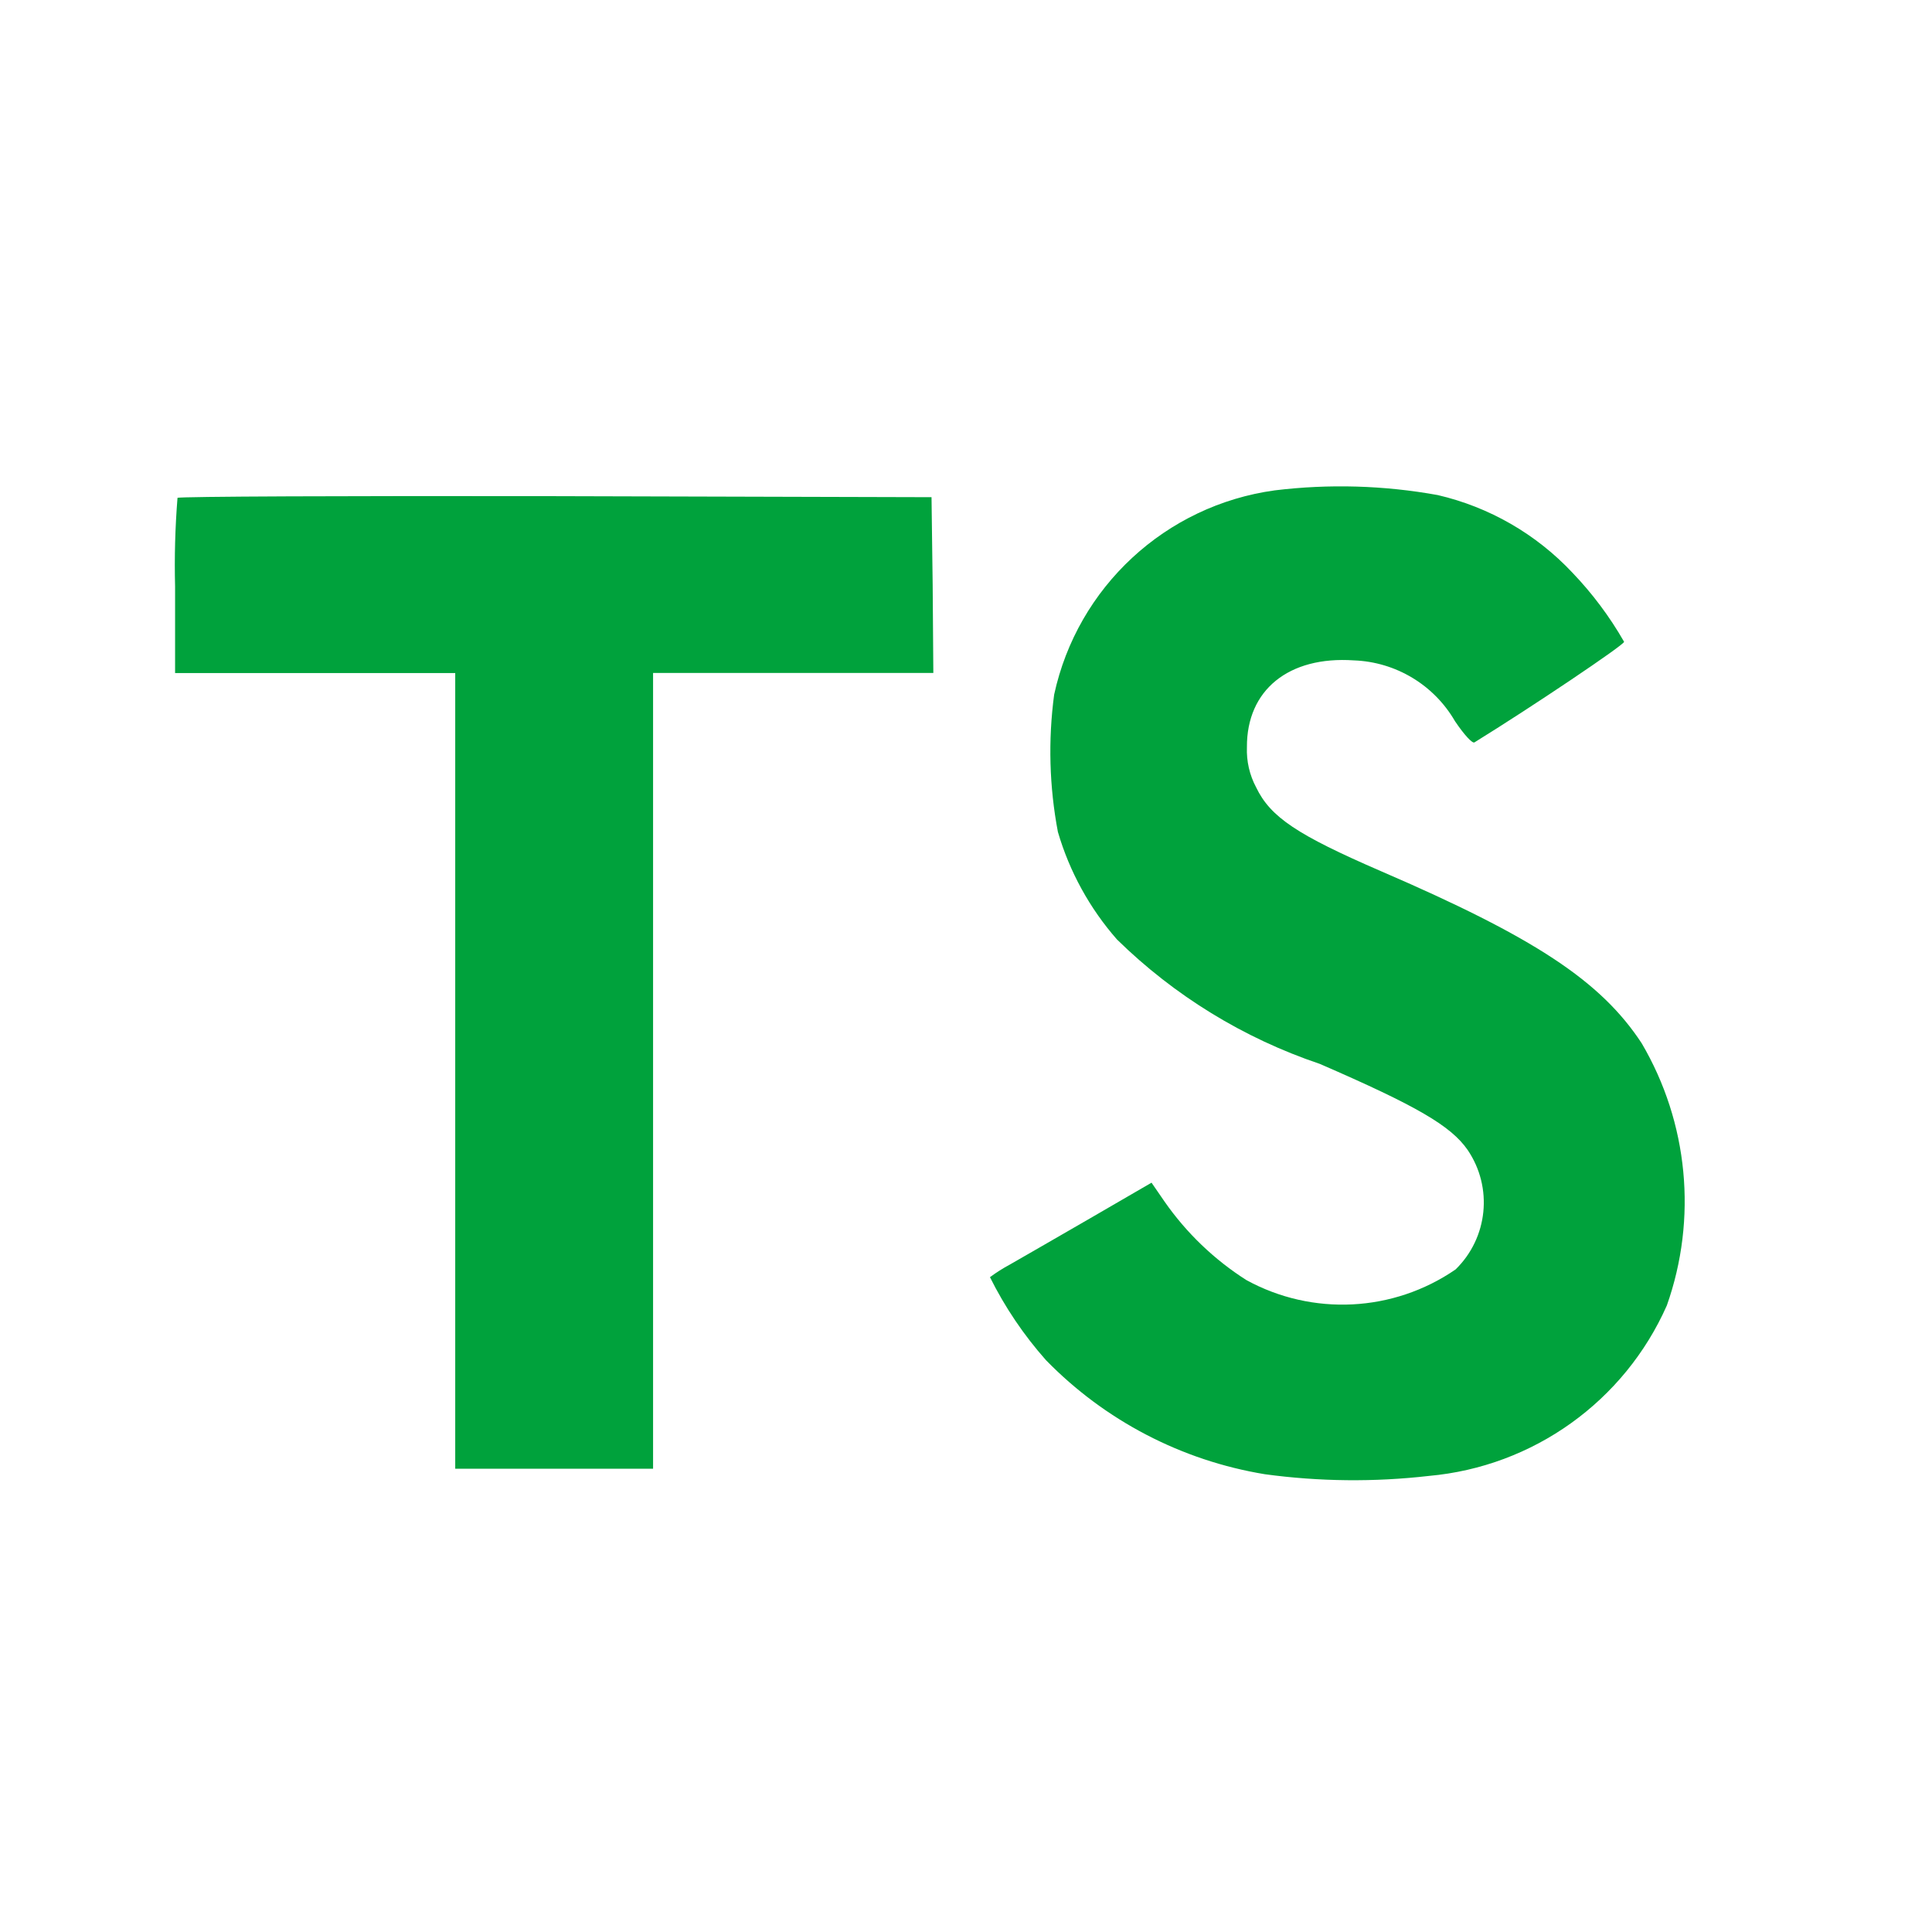
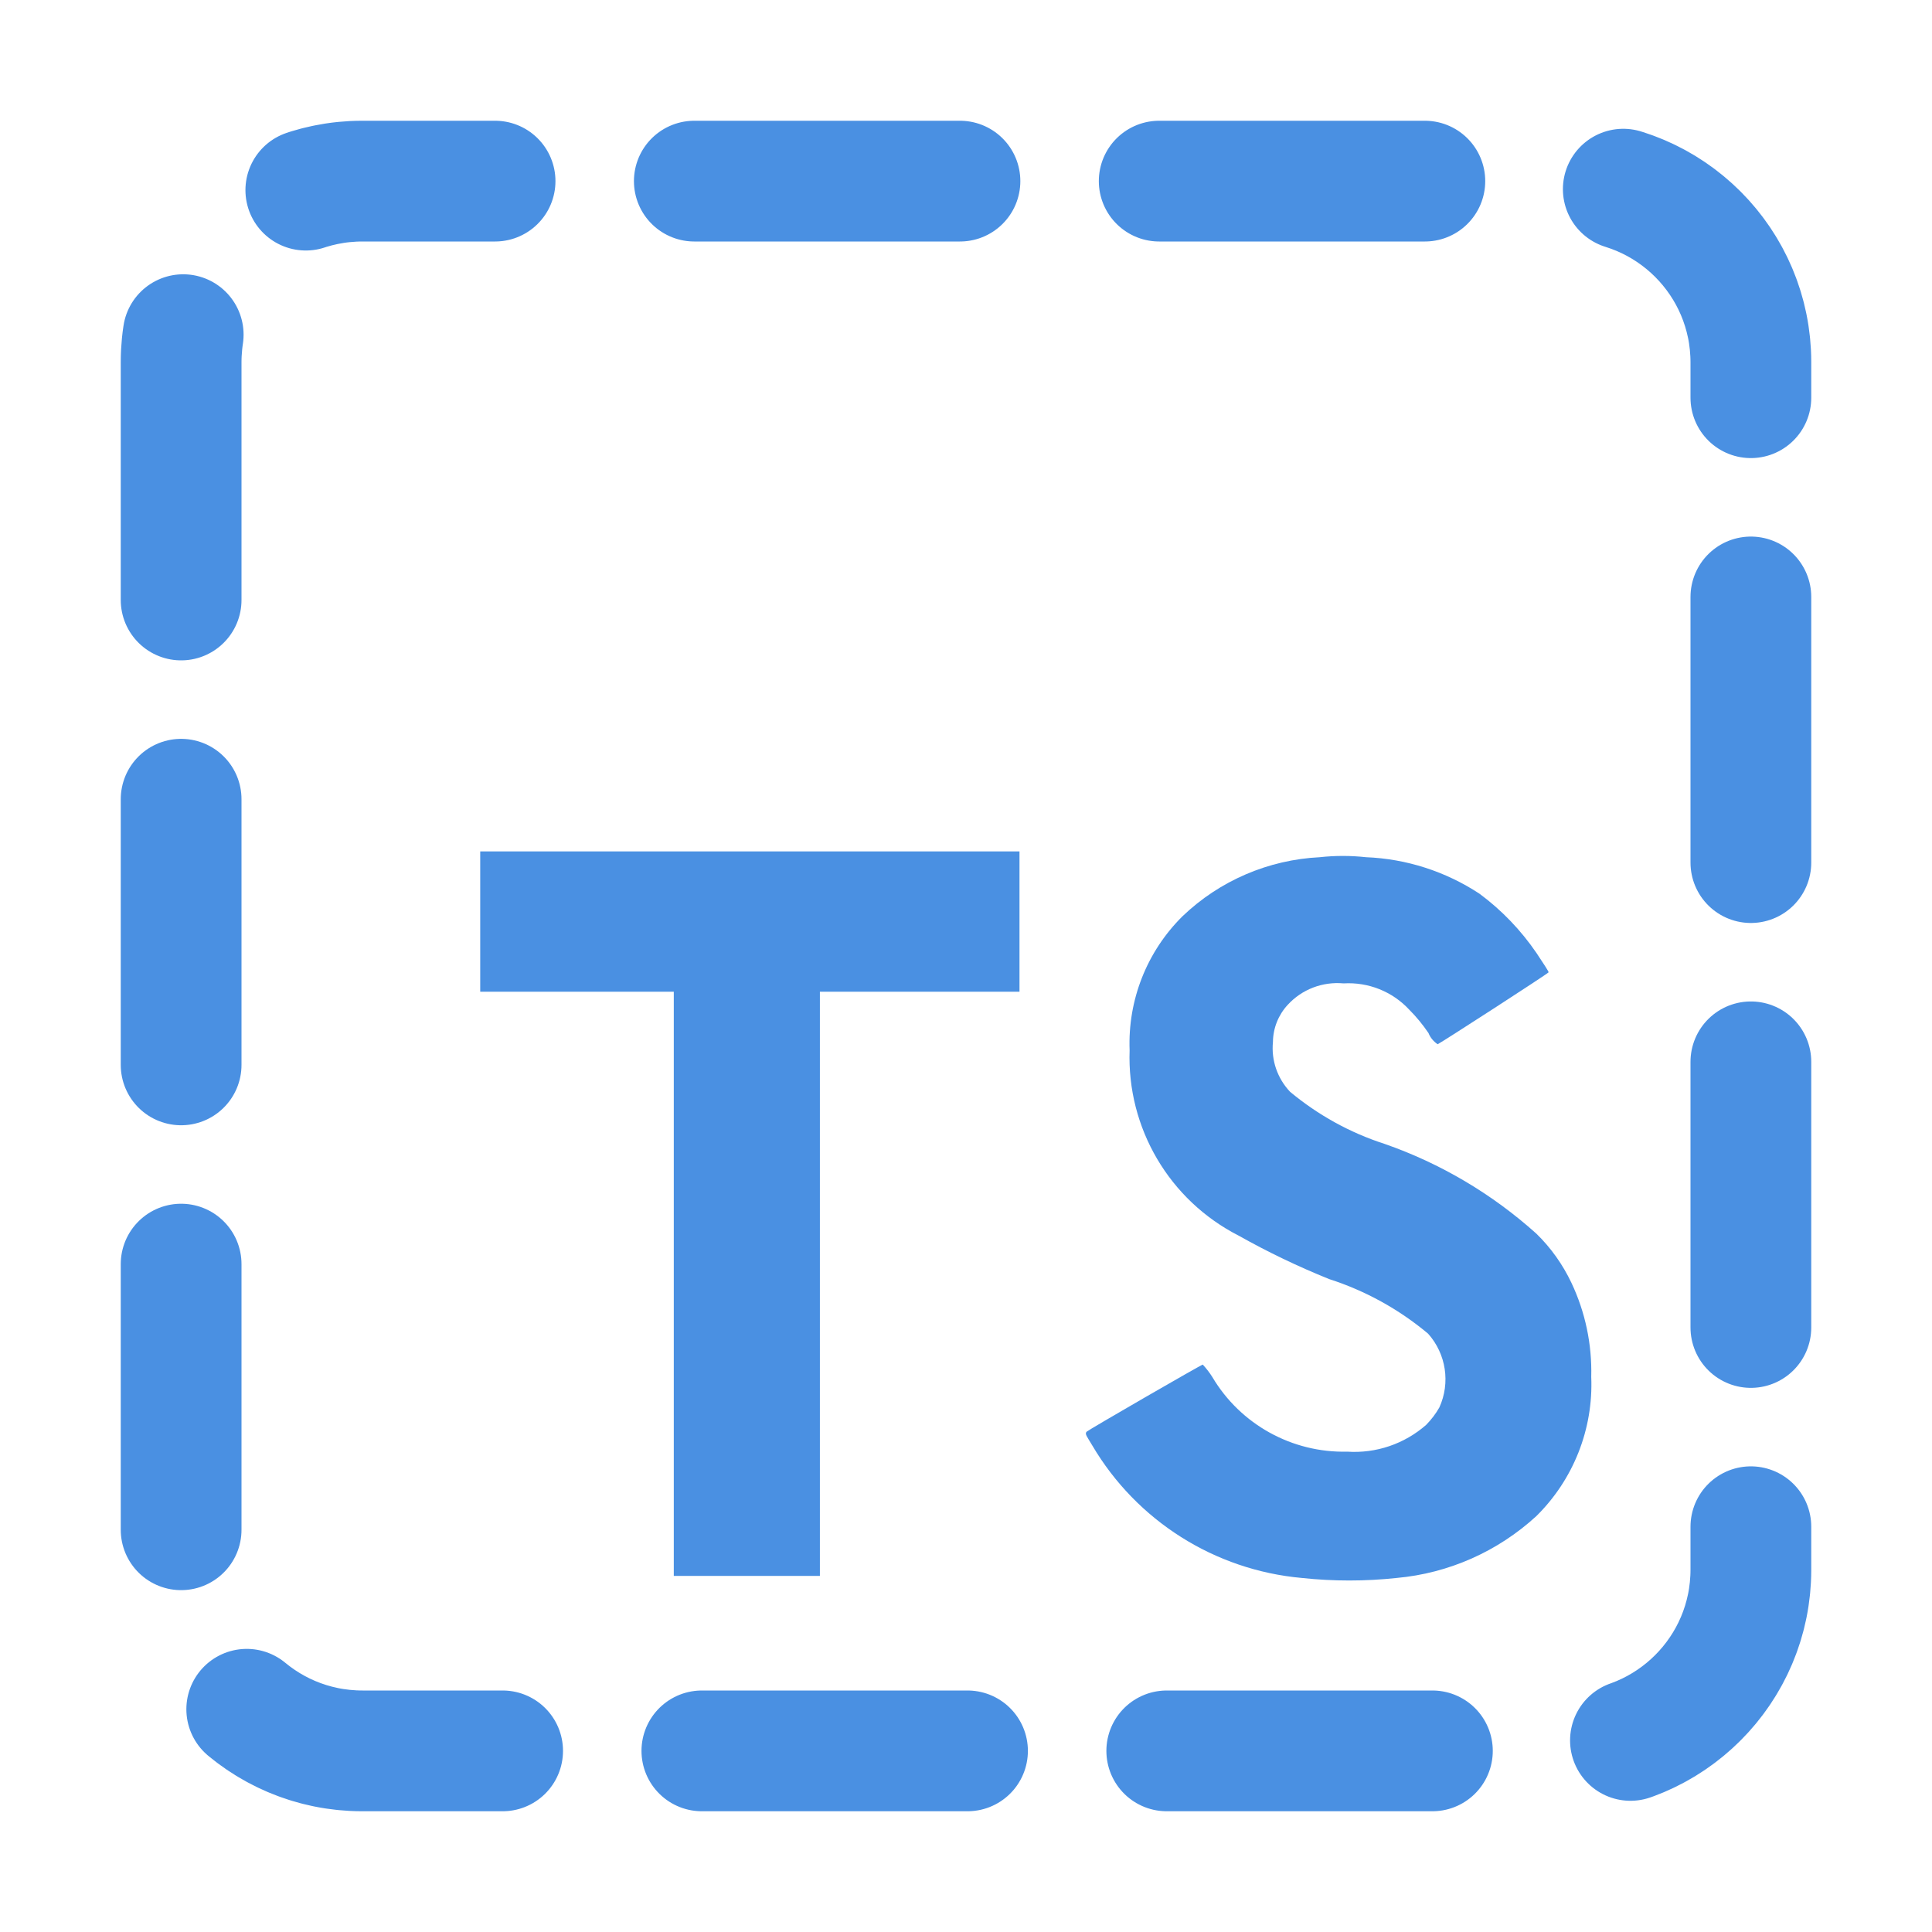
- <svg xmlns="http://www.w3.org/2000/svg" viewBox="0 0 32 32">
-   <path d="M23.814,8.2a4.436,4.436,0,0,1,2.229,1.284A5.868,5.868,0,0,1,26.9,10.63c.011.045-1.538,1.086-2.478,1.666-.034.023-.17-.124-.323-.351a2.02,2.02,0,0,0-1.675-1.007c-1.08-.074-1.776.492-1.771,1.436a1.307,1.307,0,0,0,.153.668c.237.492.679.786,2.064,1.386,2.551,1.1,3.645,1.822,4.321,2.851a5.171,5.171,0,0,1,.417,4.344,4.776,4.776,0,0,1-3.942,2.823,10.925,10.925,0,0,1-2.715-.028,6.548,6.548,0,0,1-3.626-1.889,6.3,6.3,0,0,1-.928-1.375,2.662,2.662,0,0,1,.328-.208c.158-.091.758-.435,1.324-.763l1.024-.594.215.312a4.784,4.784,0,0,0,1.354,1.3,3.309,3.309,0,0,0,3.467-.175,1.549,1.549,0,0,0,.2-1.979c-.277-.4-.843-.729-2.45-1.426a8.819,8.819,0,0,1-3.358-2.06,4.7,4.7,0,0,1-.979-1.782,7.134,7.134,0,0,1-.062-2.274,4.343,4.343,0,0,1,3.654-3.383A9.026,9.026,0,0,1,23.814,8.2ZM15.448,9.688l.011,1.458H10.817V24.327H7.54V11.148H2.9V9.717a14.023,14.023,0,0,1,.04-1.471c.017-.023,2.839-.034,6.262-.028l6.227.017Z" style="fill:#00a23c" />
+ <svg xmlns="http://www.w3.org/2000/svg" width="16px" height="16px" viewBox="0 0 16 16" version="1.1">
+   <g id="file_type_typescriptdef" stroke="none" stroke-width="1" fill="none" fill-rule="evenodd">
+     <path d="M10.93,7.099 C10.505,7.12 10.101,7.293 9.793,7.588 C9.498,7.88 9.339,8.282 9.355,8.698 C9.332,9.342 9.684,9.94 10.258,10.233 C10.5,10.369 10.75,10.489 11.008,10.593 C11.307,10.689 11.586,10.843 11.827,11.045 C11.976,11.212 12.013,11.452 11.92,11.656 C11.89,11.709 11.853,11.757 11.811,11.8 C11.631,11.958 11.396,12.038 11.157,12.022 C10.701,12.033 10.273,11.797 10.04,11.404 C10.017,11.367 9.99,11.333 9.961,11.301 C9.949,11.301 9.02,11.838 9,11.856 C8.981,11.875 9,11.893 9.046,11.971 C9.414,12.595 10.06,13.003 10.781,13.068 C11.042,13.096 11.306,13.096 11.567,13.068 C11.998,13.029 12.403,12.849 12.722,12.557 C13.03,12.254 13.196,11.835 13.178,11.403 C13.185,11.134 13.129,10.867 13.014,10.624 C12.942,10.472 12.844,10.334 12.724,10.217 C12.358,9.888 11.931,9.635 11.466,9.473 C11.18,9.381 10.915,9.234 10.684,9.042 C10.579,8.931 10.527,8.781 10.542,8.629 C10.543,8.515 10.587,8.405 10.664,8.322 C10.782,8.193 10.953,8.128 11.127,8.144 C11.332,8.132 11.531,8.211 11.671,8.362 C11.73,8.421 11.783,8.486 11.83,8.555 C11.845,8.593 11.872,8.625 11.906,8.648 C11.937,8.634 12.825,8.06 12.825,8.052 C12.825,8.044 12.78,7.976 12.725,7.893 C12.596,7.704 12.436,7.537 12.252,7.401 C11.972,7.217 11.647,7.112 11.312,7.099 C11.185,7.085 11.057,7.085 10.93,7.099 Z" id="file_type_js.svg-path" fill="#4A90E2" />
+     <polygon id="file_type_typescript.svg-path" fill="#4A90E2" points="5.58 13.051 5.58 8.213 3.977 8.213 3.977 7.051 8.443 7.051 8.443 8.213 6.79 8.213 6.79 13.051" />
+   </g>
+   <rect x="1.5" y="1.5" width="13" height="13" rx="1.5" fill="none" stroke="#4A90E2" stroke-linecap="round" stroke-linejoin="round" stroke-width="1" stroke-dasharray="2.2 1.65" stroke-dashoffset="1.1" />
</svg>
